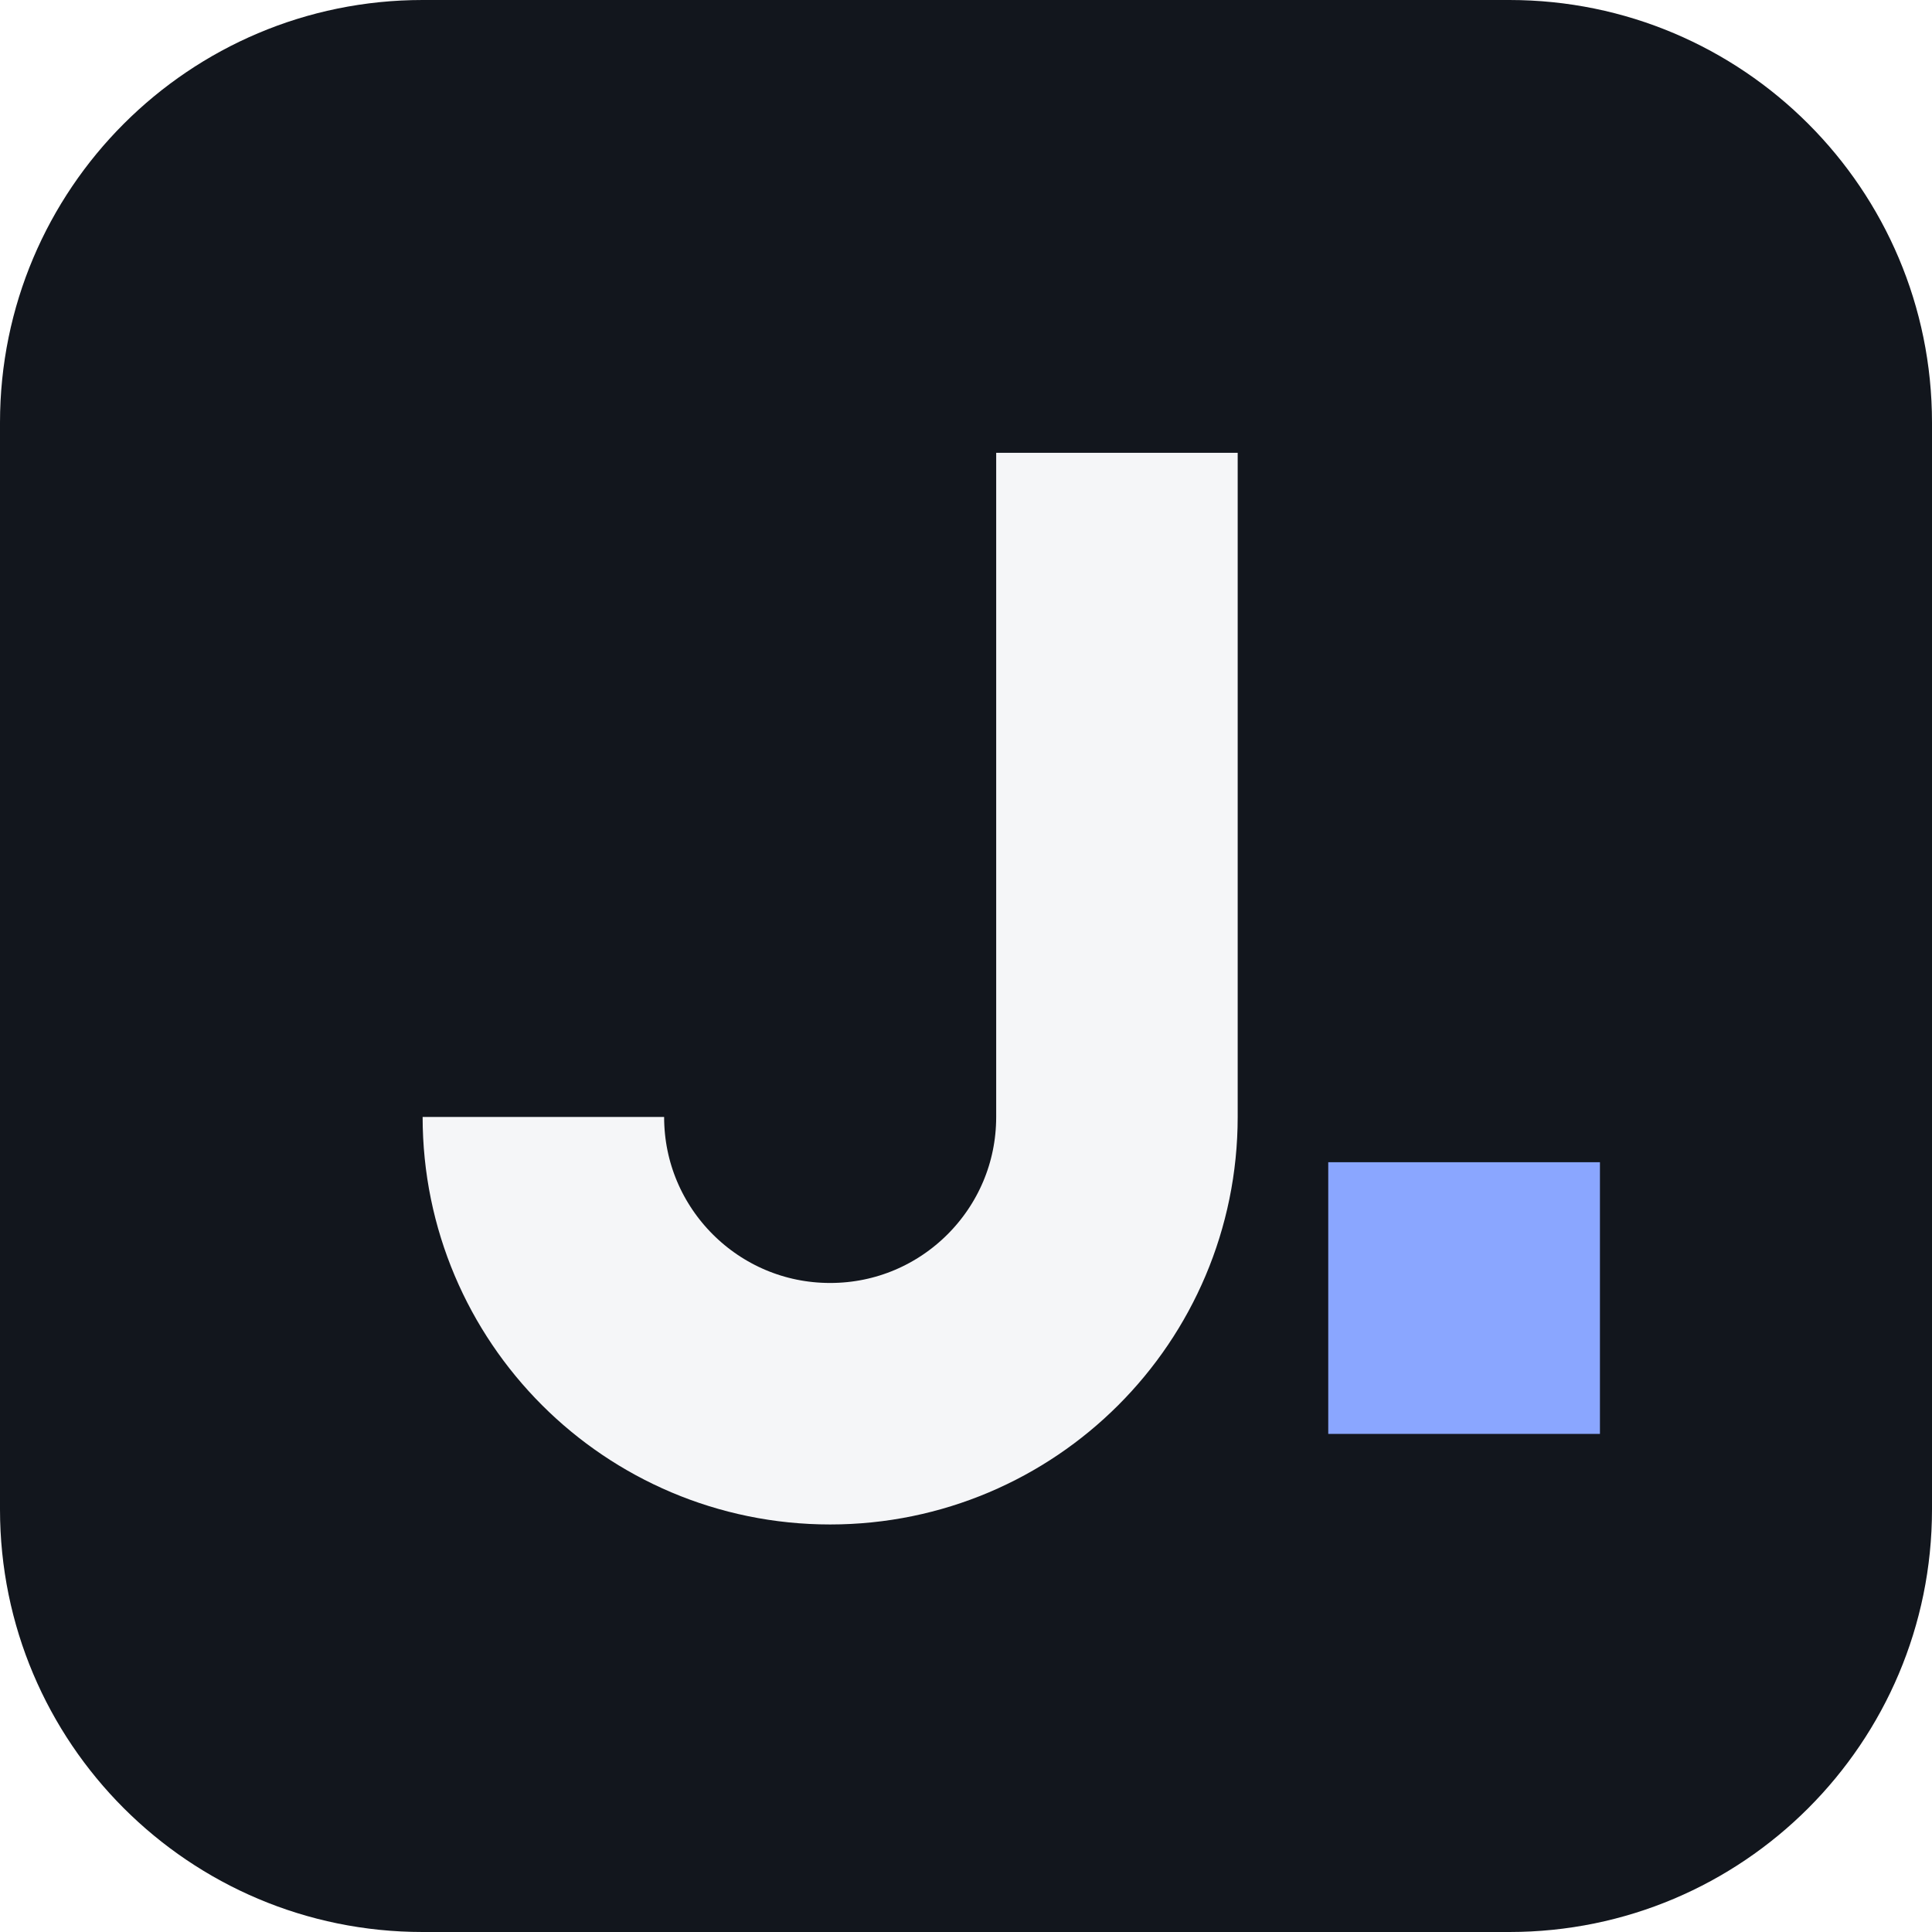
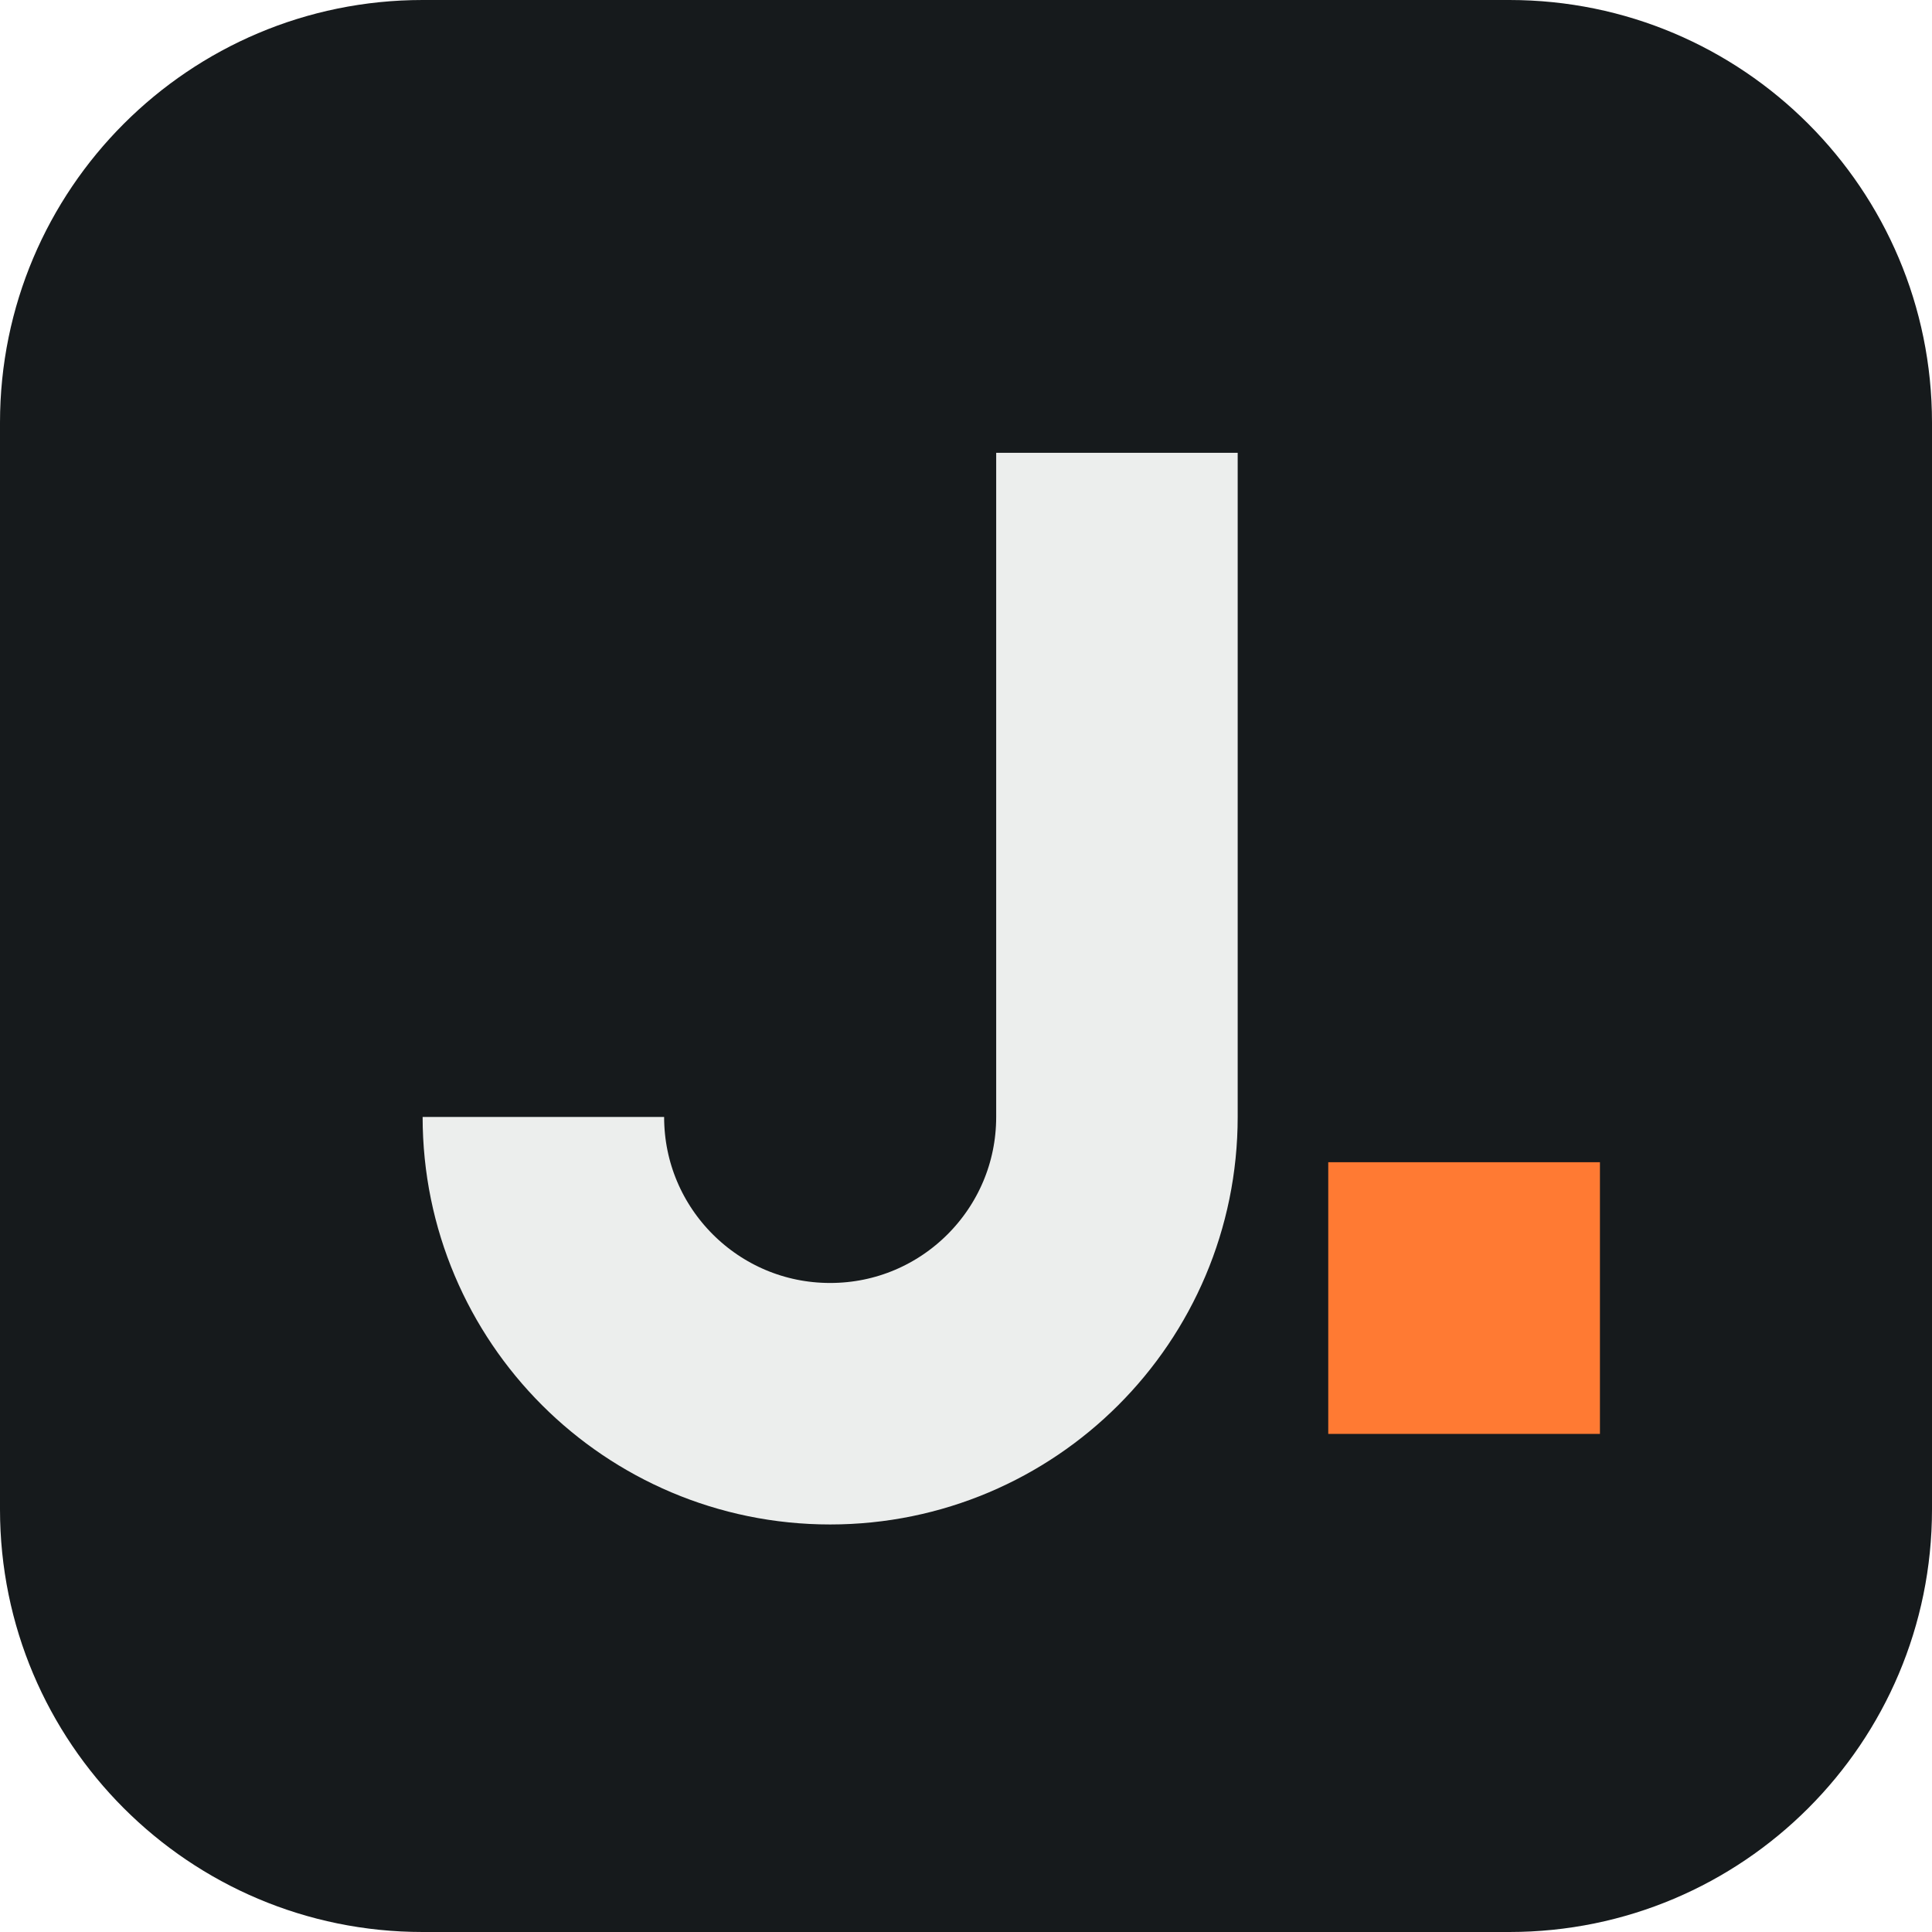
<svg xmlns="http://www.w3.org/2000/svg" viewBox="0 0 32 32">
-   <rect width="32" height="32" rx="7" fill="#12161d" />
-   <path d="M18.5 7.5v11a4.75 4.75 0 0 1-9.5 0" fill="none" stroke="#f5f6f8" stroke-width="4" />
-   <rect x="22" y="19.25" width="4.5" height="4.5" fill="#8aa6ff" />
+   <rect width="32" height="32" rx="7" fill="#161a1c" />
+   <path d="M18.5 7.5v11a4.75 4.75 0 0 1-9.5 0" fill="none" stroke="#eceeed" stroke-width="4" />
+   <rect x="22" y="19.25" width="4.5" height="4.5" fill="#ff7a33" />
</svg>
